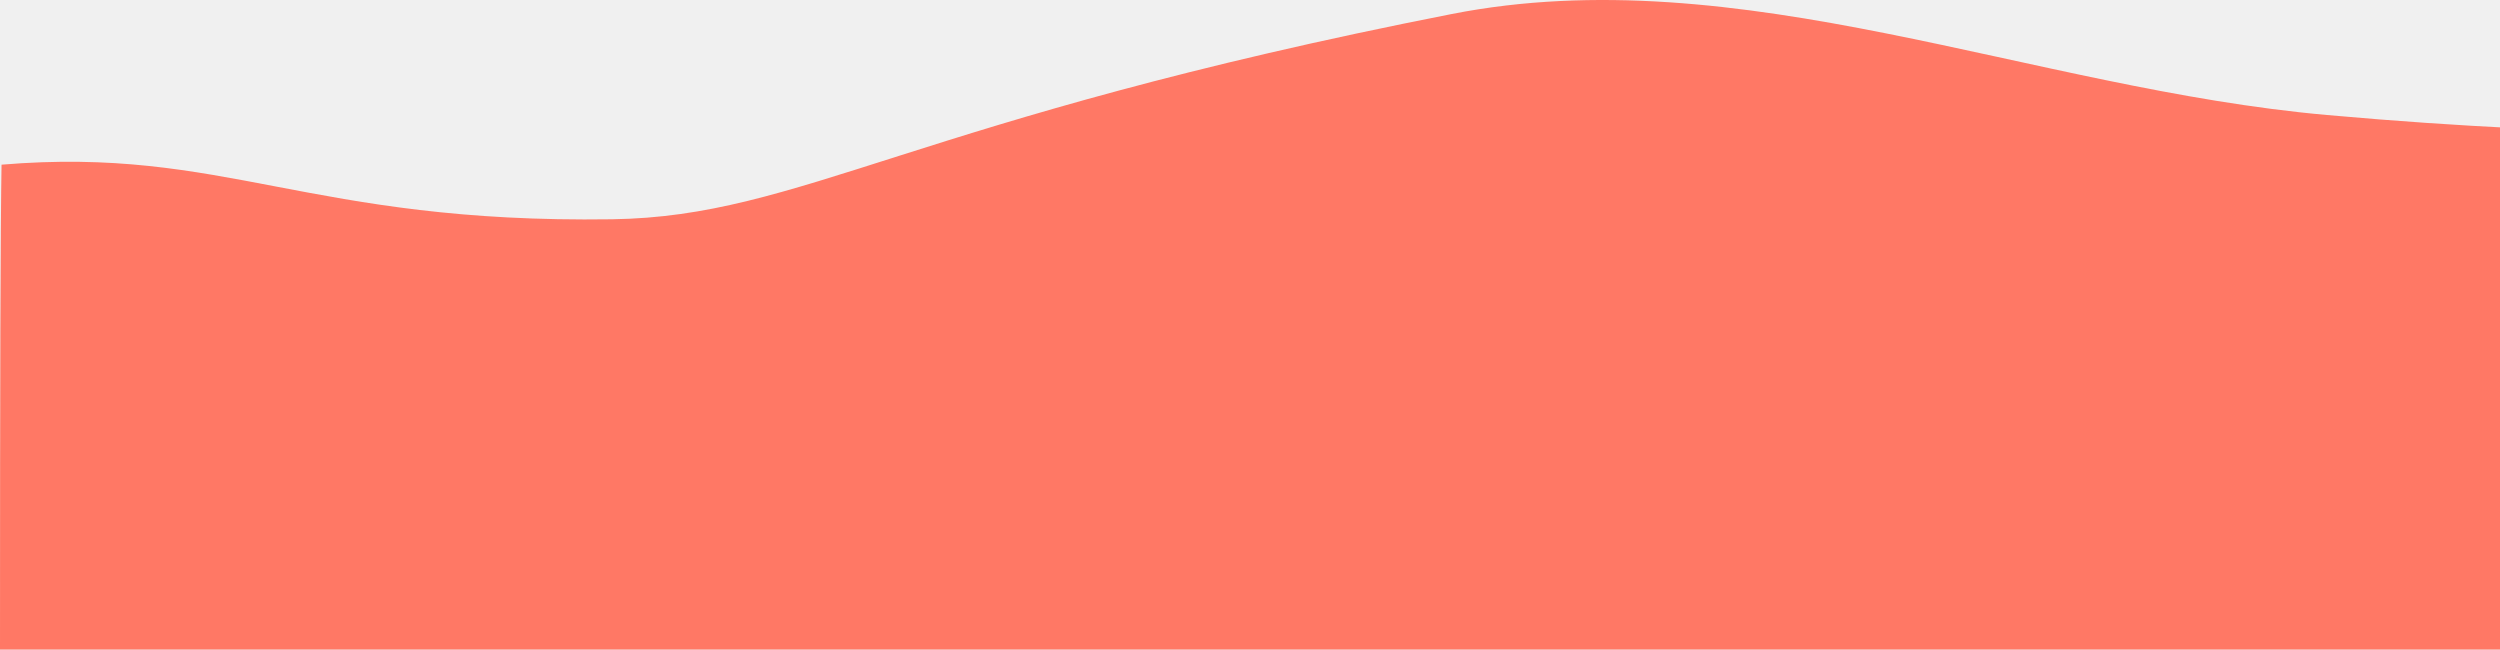
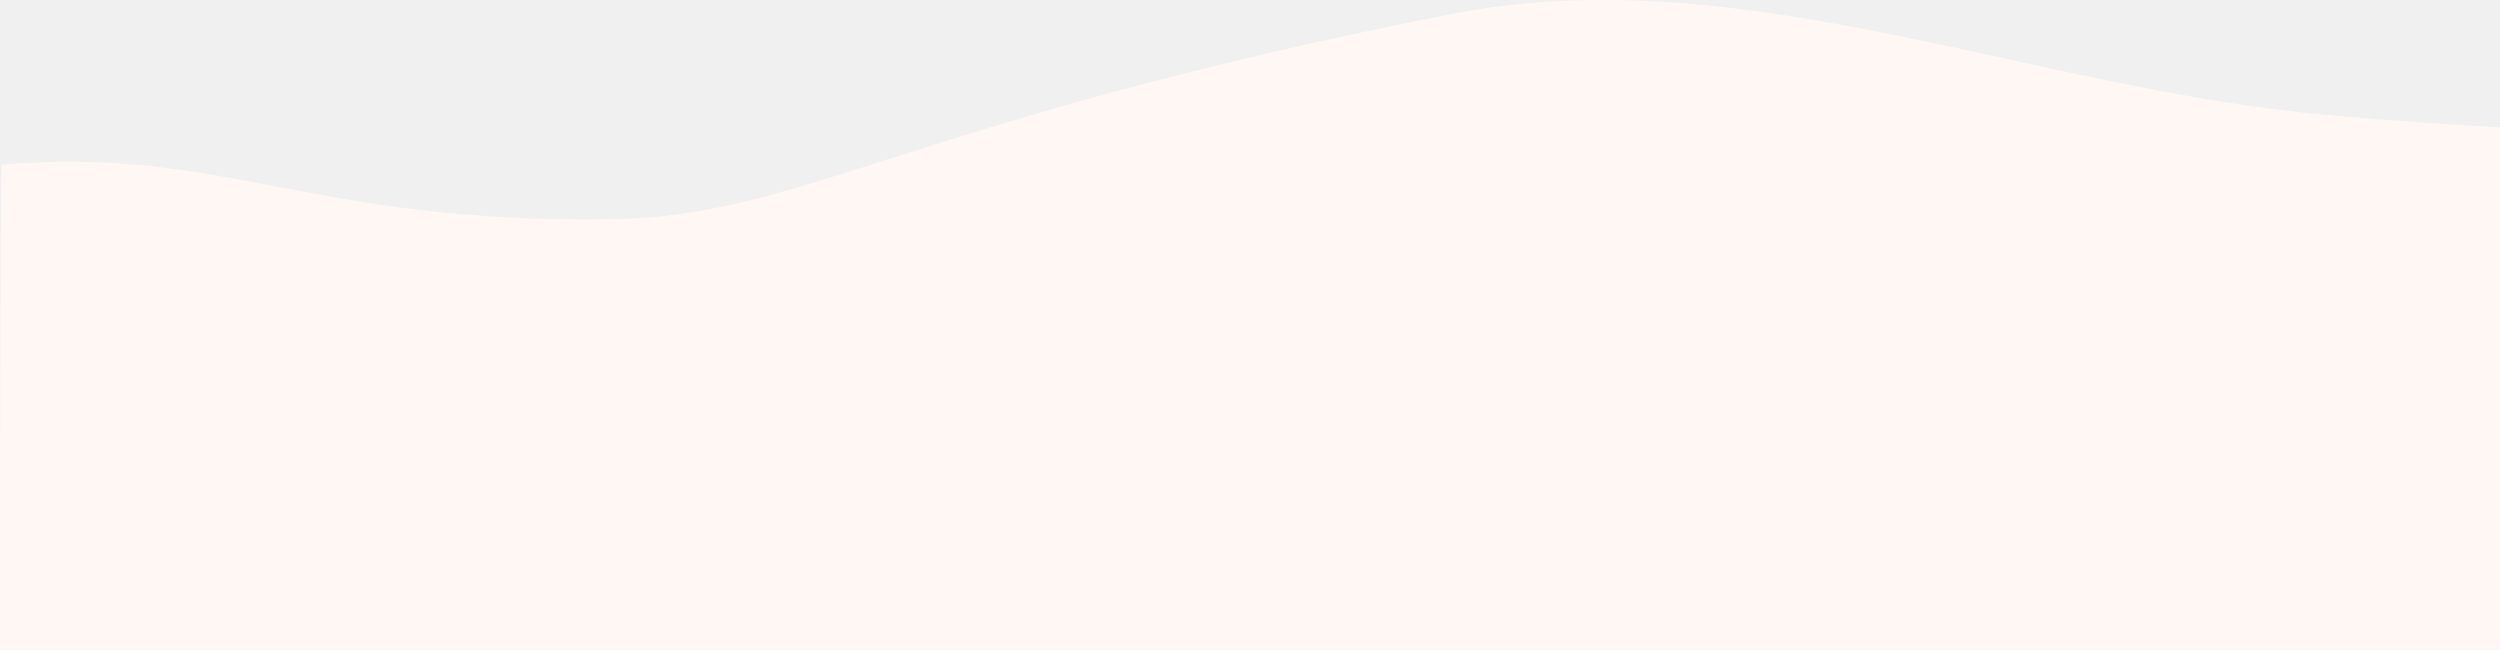
<svg xmlns="http://www.w3.org/2000/svg" xmlns:xlink="http://www.w3.org/1999/xlink" width="1920" height="499">
  <defs>
    <path id="a" d="M0 0h1920v508H0z" />
  </defs>
  <g transform="translate(0 -9)" fill="none" fill-rule="evenodd">
    <mask id="b" fill="#fff">
      <use xlink:href="#a" />
    </mask>
-     <path d="M0 508.002c.004-203.69.4-327.868 1.186-372.535 171.946-14.374 234.874 45.36 468.94 41.934 146-2.137 229.445-76.1 644.916-157.658 221.043-43.39 444.543 57.339 672.078 77.587 112.427 10.004 173.766 11.289 297.301 17.016 217.155 10.066 231.059 141.285 41.713 393.656H0z" fill="#ff7865" mask="url(#b)" />
+     <path d="M0 508.002c.004-203.69.4-327.868 1.186-372.535 171.946-14.374 234.874 45.36 468.94 41.934 146-2.137 229.445-76.1 644.916-157.658 221.043-43.39 444.543 57.339 672.078 77.587 112.427 10.004 173.766 11.289 297.301 17.016 217.155 10.066 231.059 141.285 41.713 393.656H0z" fill="#fff7f4" mask="url(#b)" />
  </g>
</svg>
